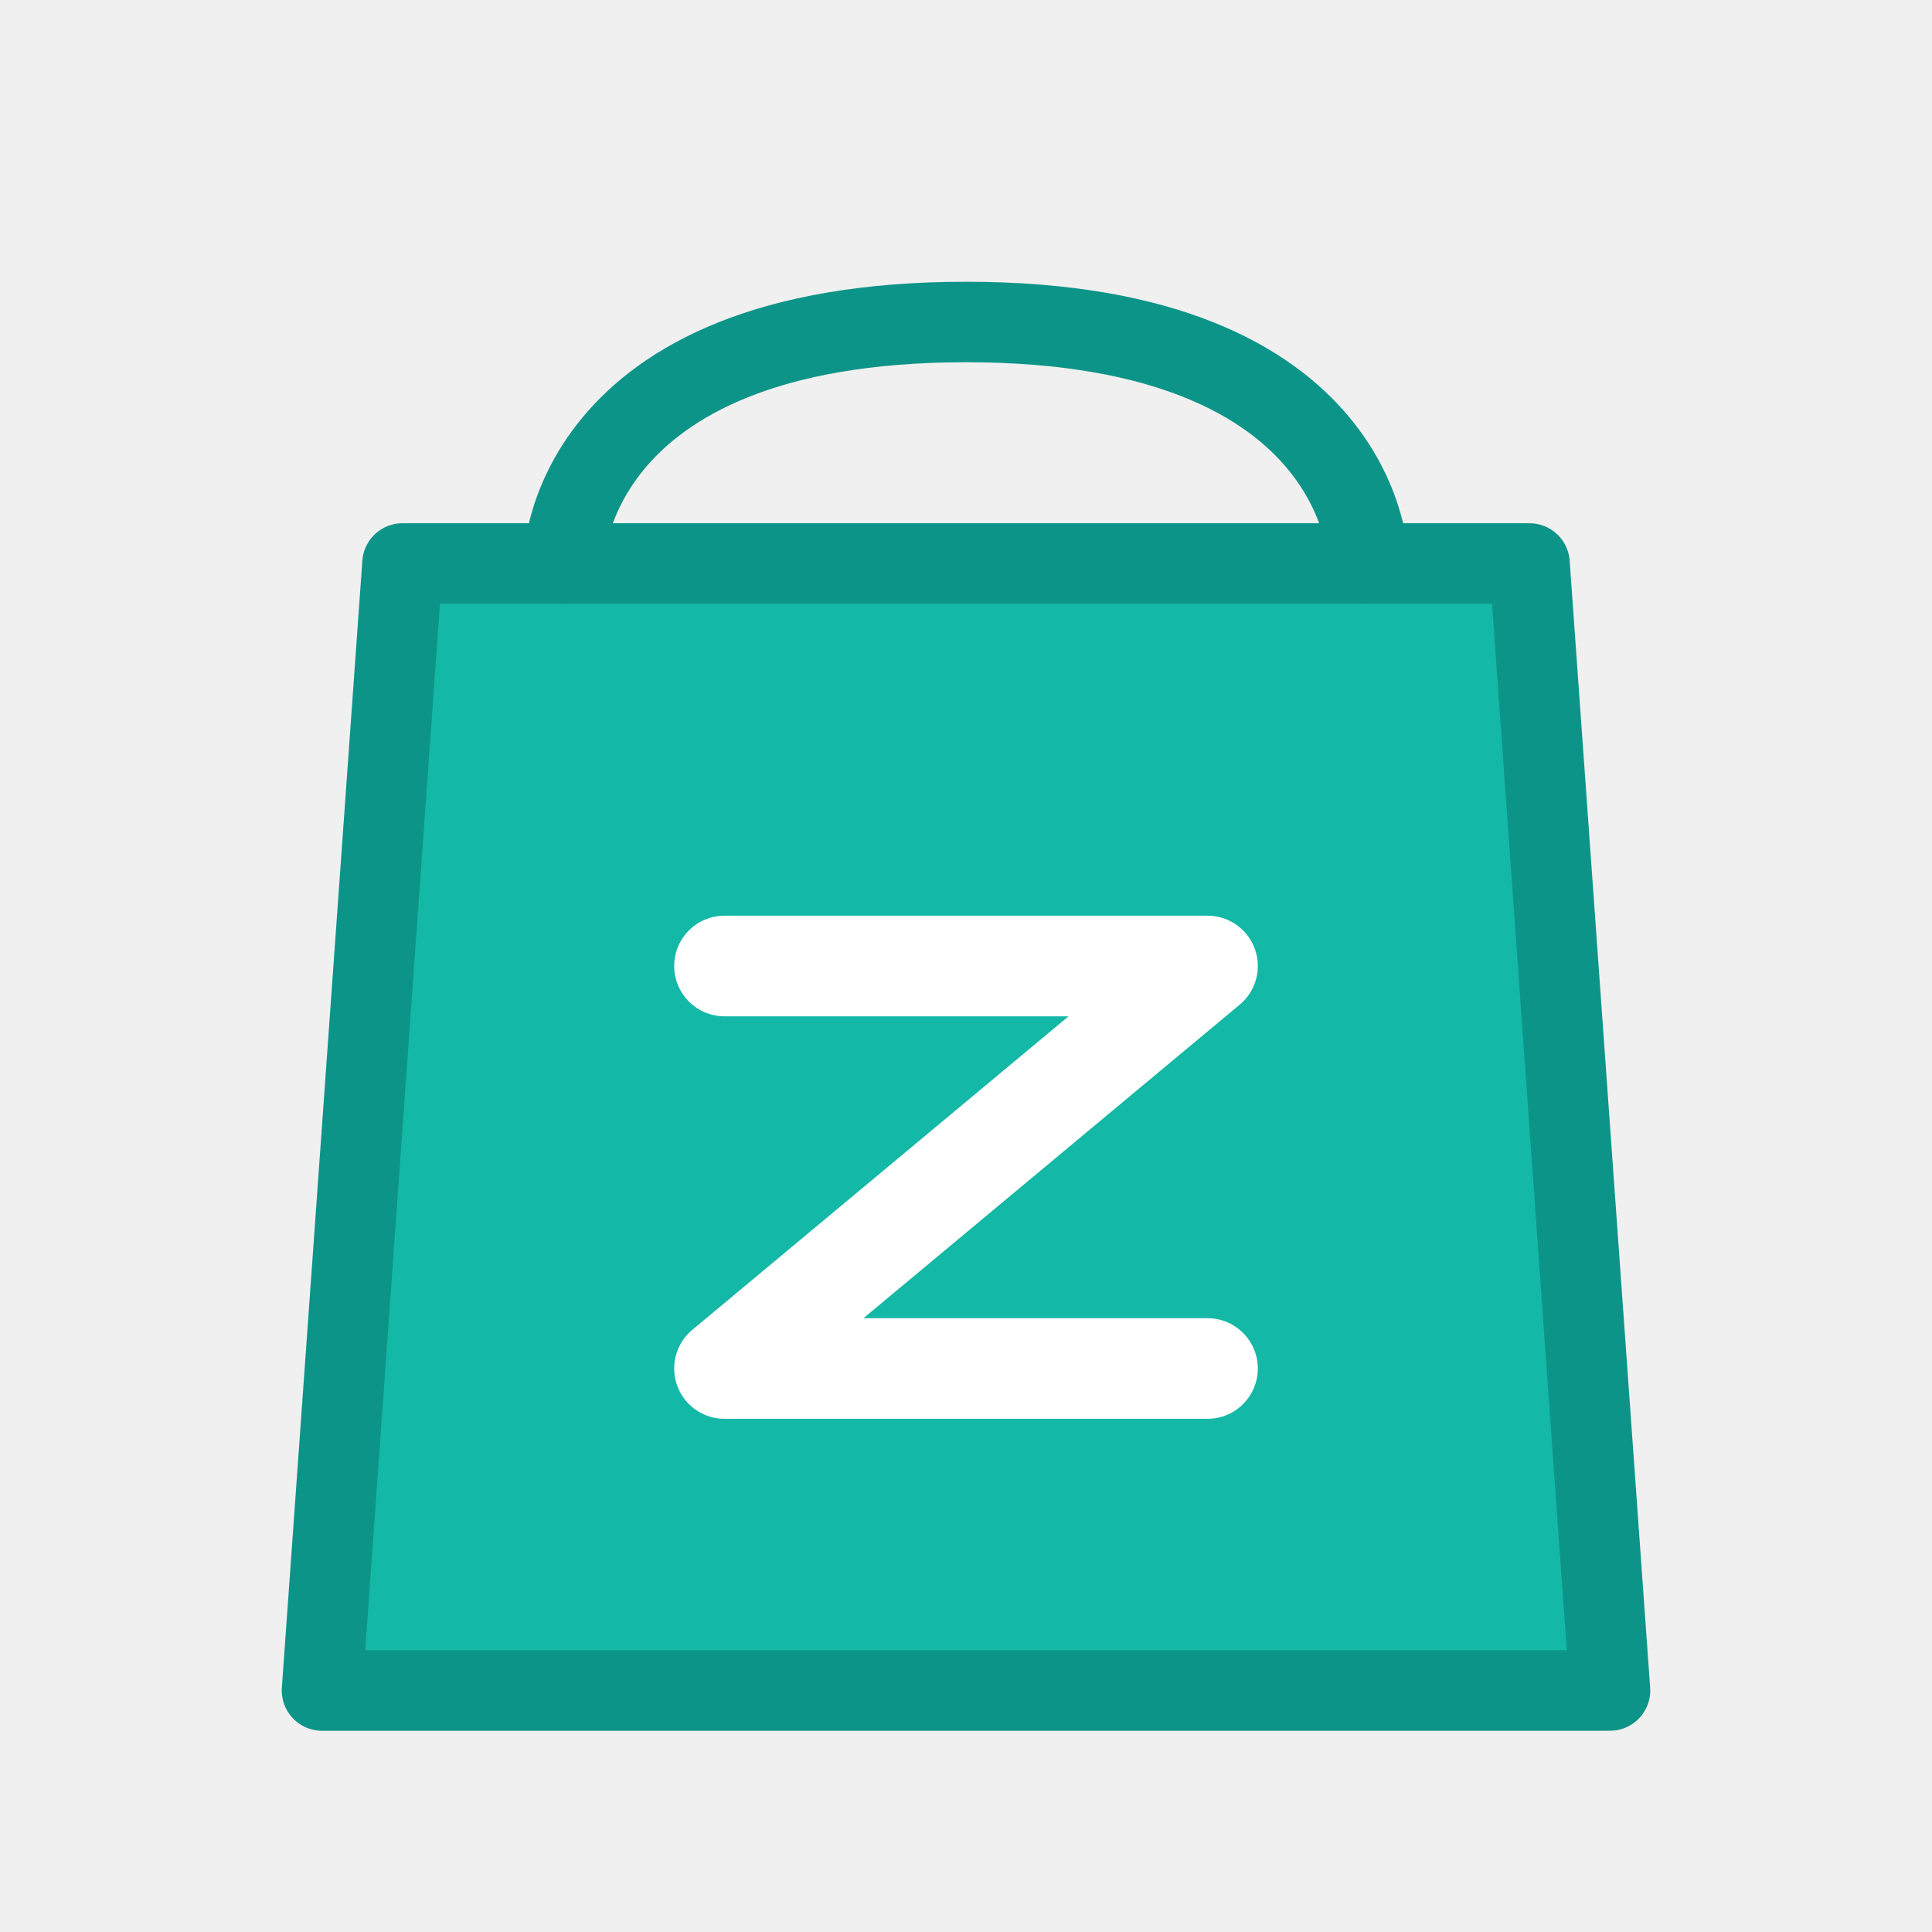
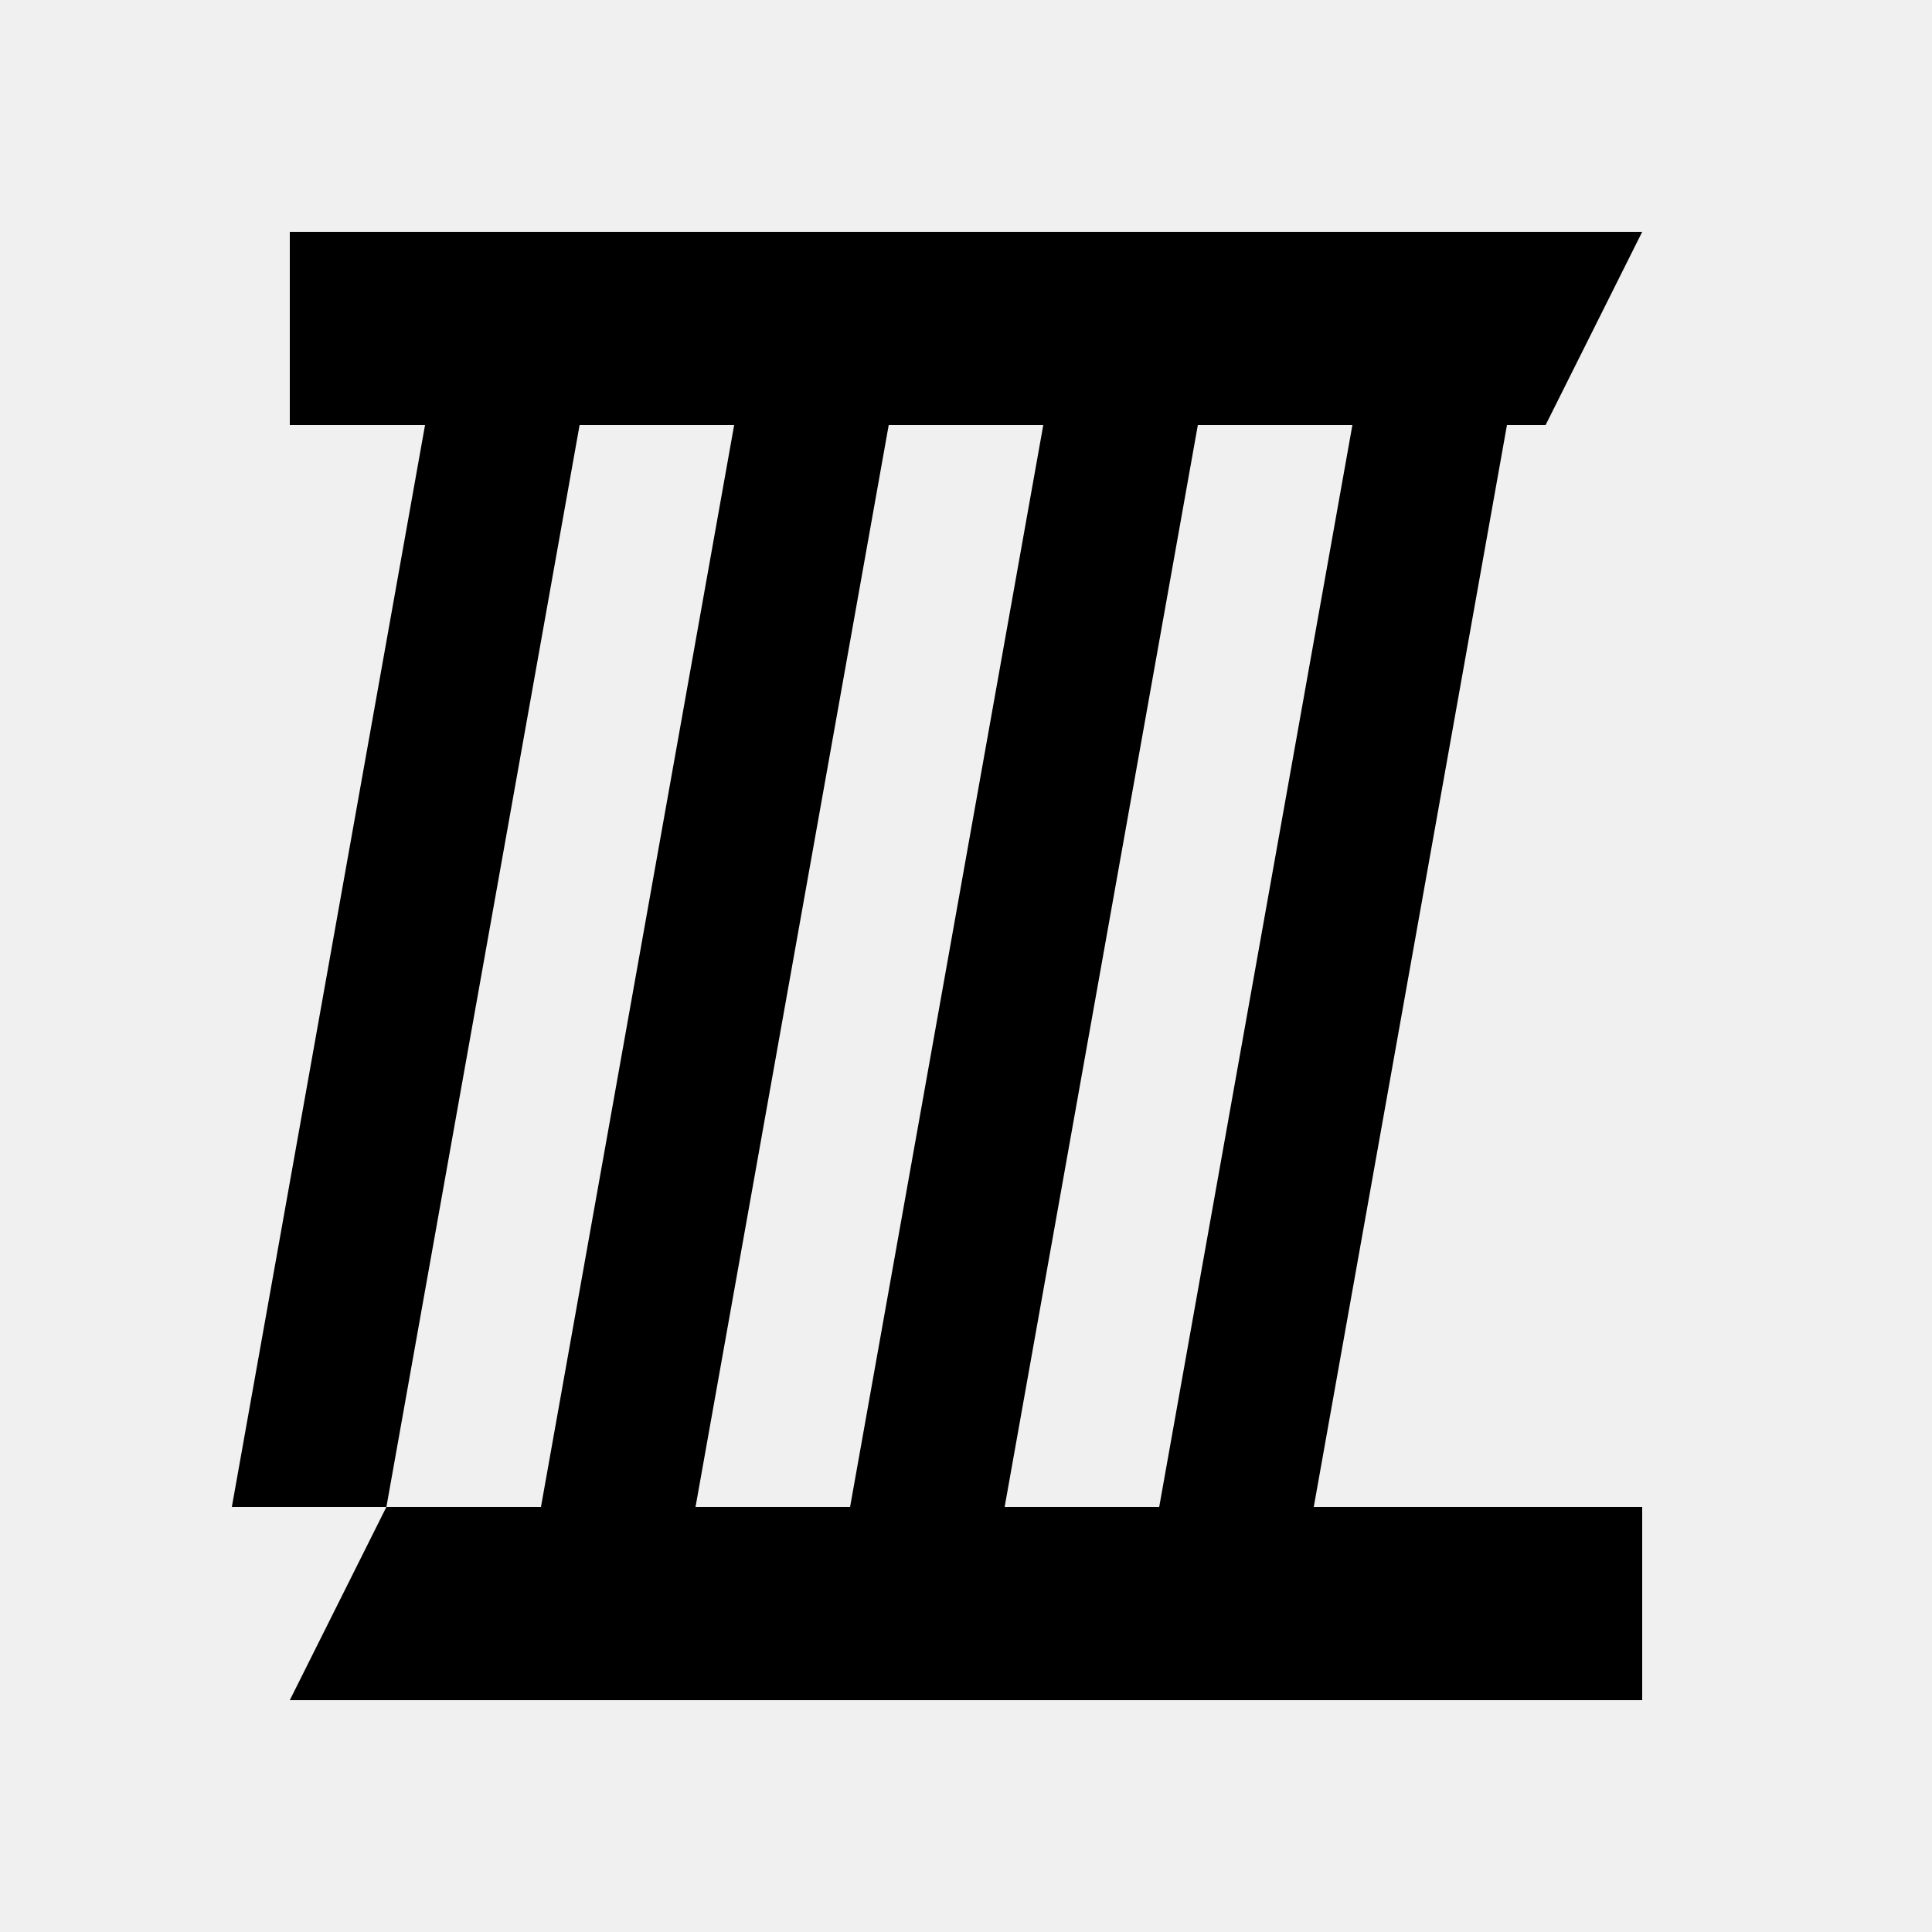
- <svg xmlns="http://www.w3.org/2000/svg" width="48" height="48" viewBox="0 0 48 48" fill="none">
-   <path d="M38 14H10L8 42H40L38 14Z" fill="#14b8a6" stroke="#0d9488" stroke-width="2" stroke-linecap="round" stroke-linejoin="round" />
-   <path d="M14 14C14 14 14 8 24 8C34 8 34 14 34 14" stroke="#0d9488" stroke-width="2" stroke-linecap="round" stroke-linejoin="round" fill="none" />
-   <path d="M18 24H30L18 34H30" stroke="#ffffff" stroke-width="2.5" stroke-linecap="round" stroke-linejoin="round" />
+ <svg xmlns="http://www.w3.org/2000/svg" width="48" height="48" viewBox="0 0 100 100" fill="none">
+   <polygon points="15,12 85,12 80,22 15,22" fill="currentColor" />
+   <polygon points="20,78 85,78 85,88 15,88" fill="currentColor" />
+   <polygon points="22,22 30,22 20,78 12,78" fill="currentColor" />
+   <polygon points="38,22 46,22 36,78 28,78" fill="currentColor" />
+   <polygon points="54,22 62,22 52,78 44,78" fill="currentColor" />
+   <polygon points="70,22 78,22 68,78 60,78" fill="currentColor" />
</svg>
